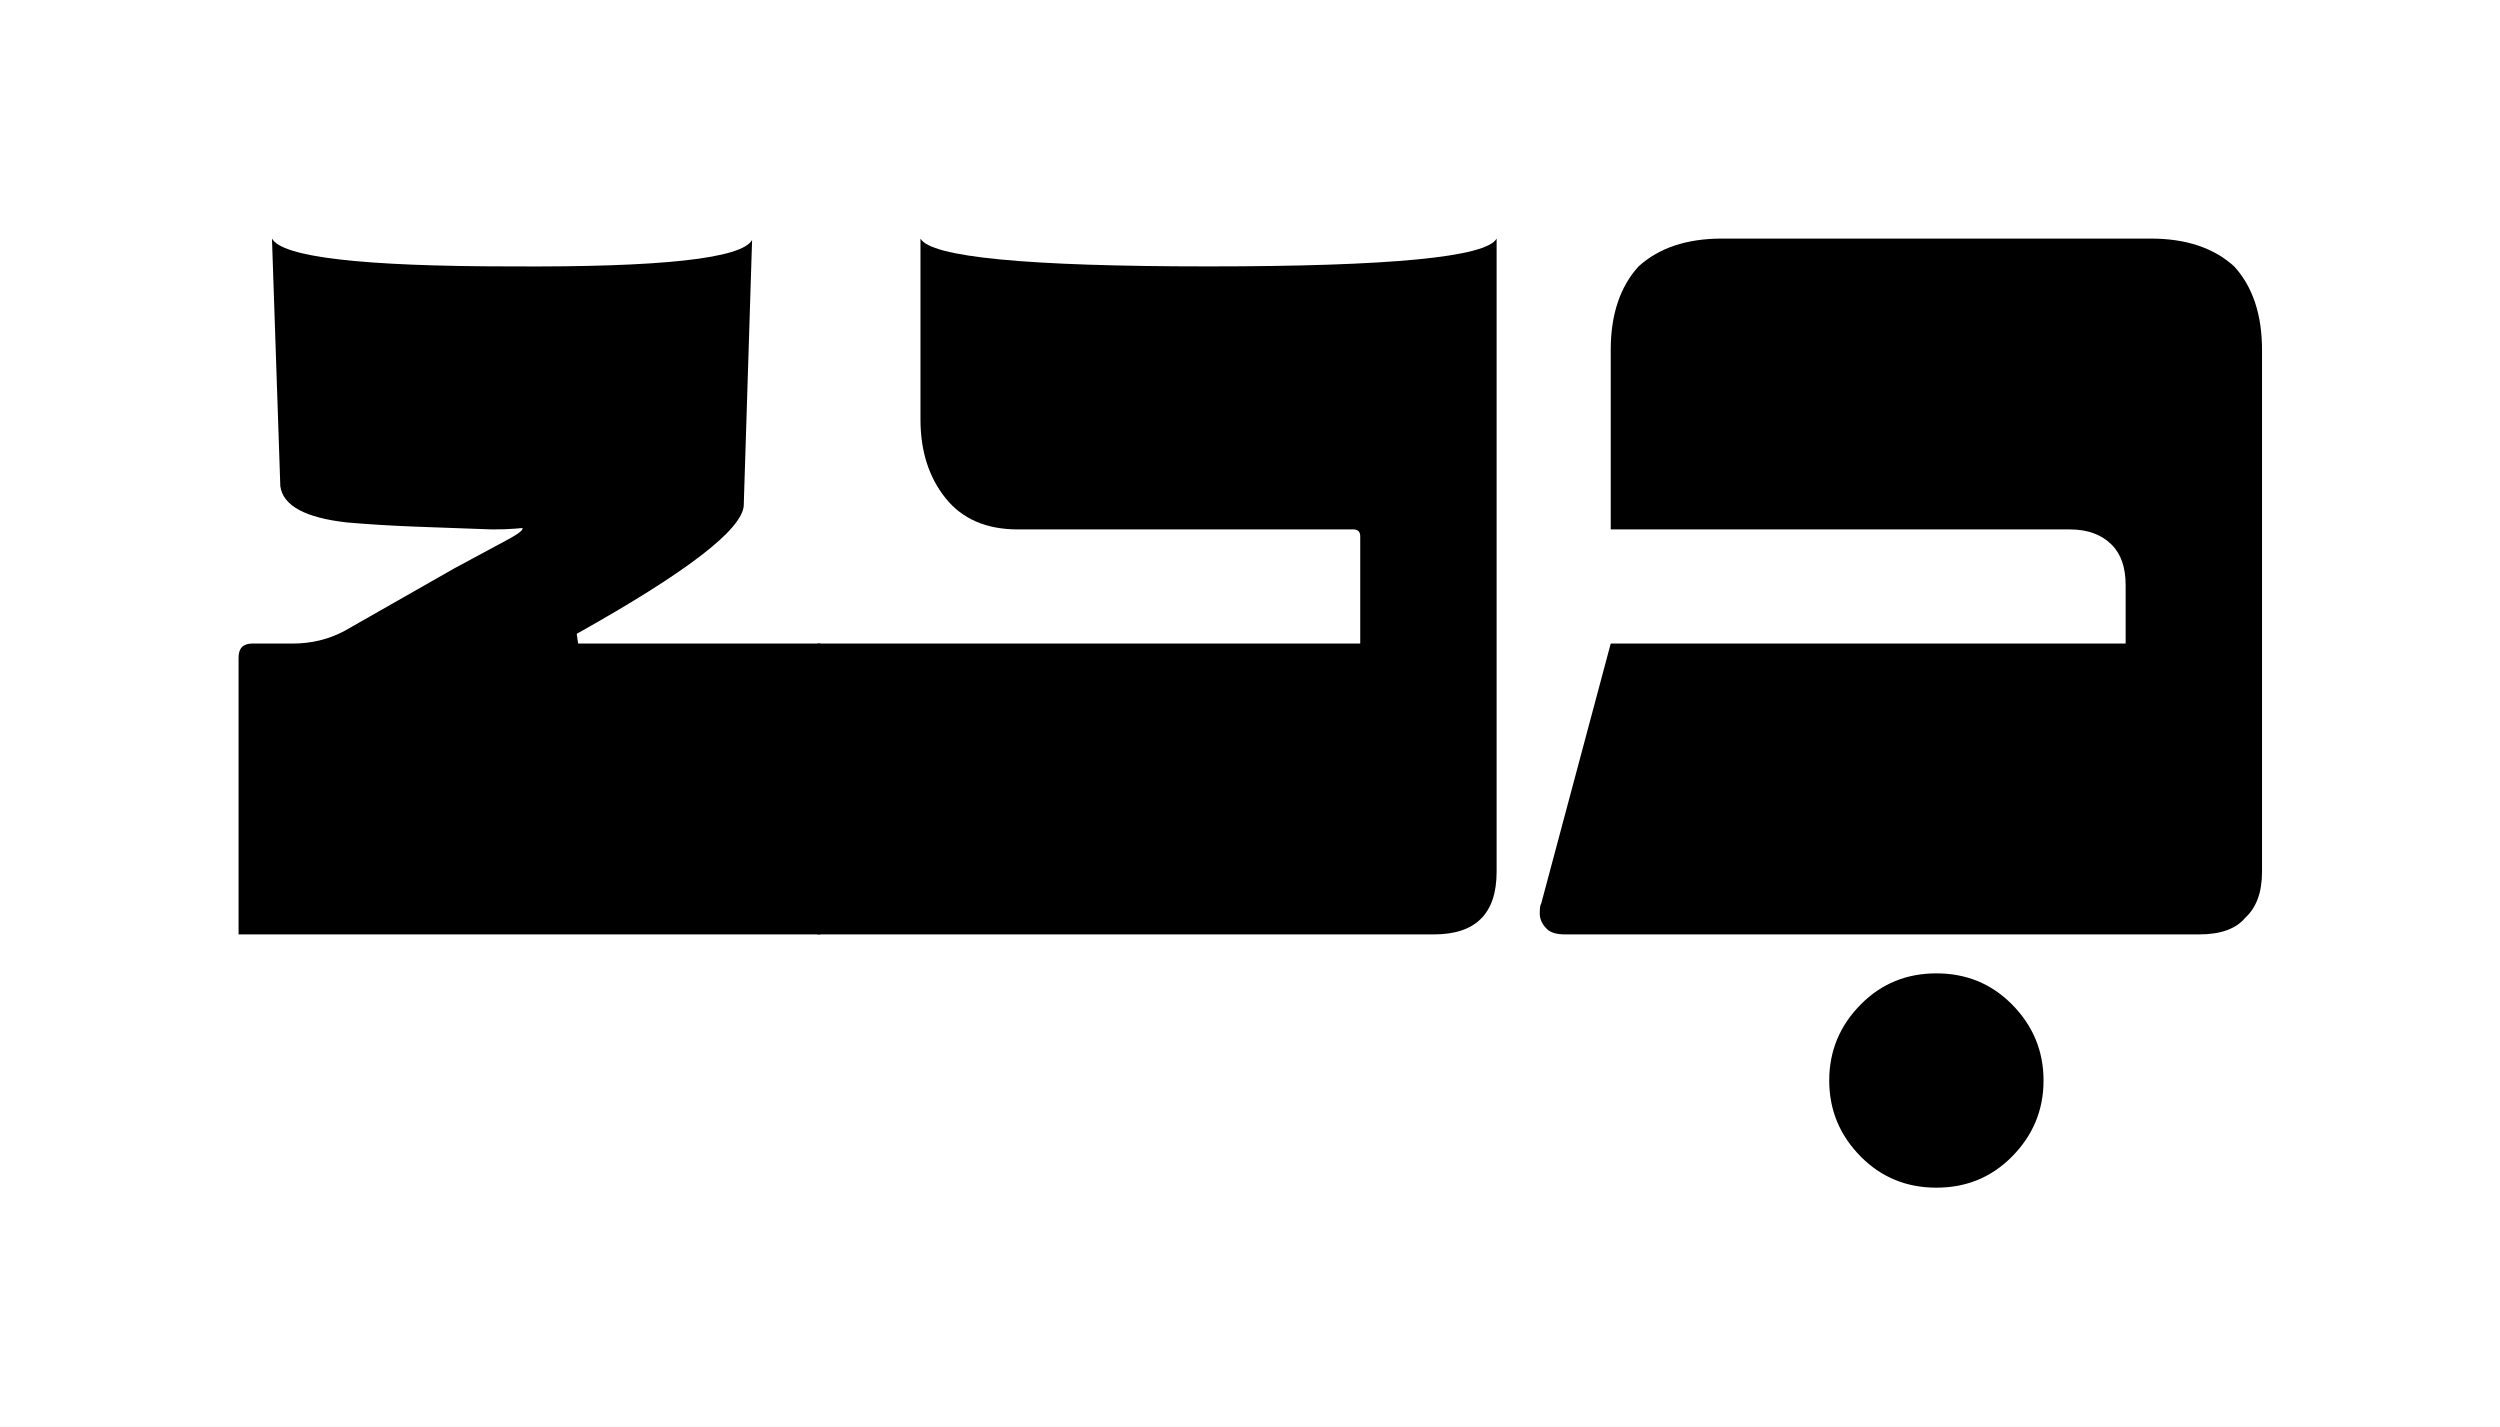
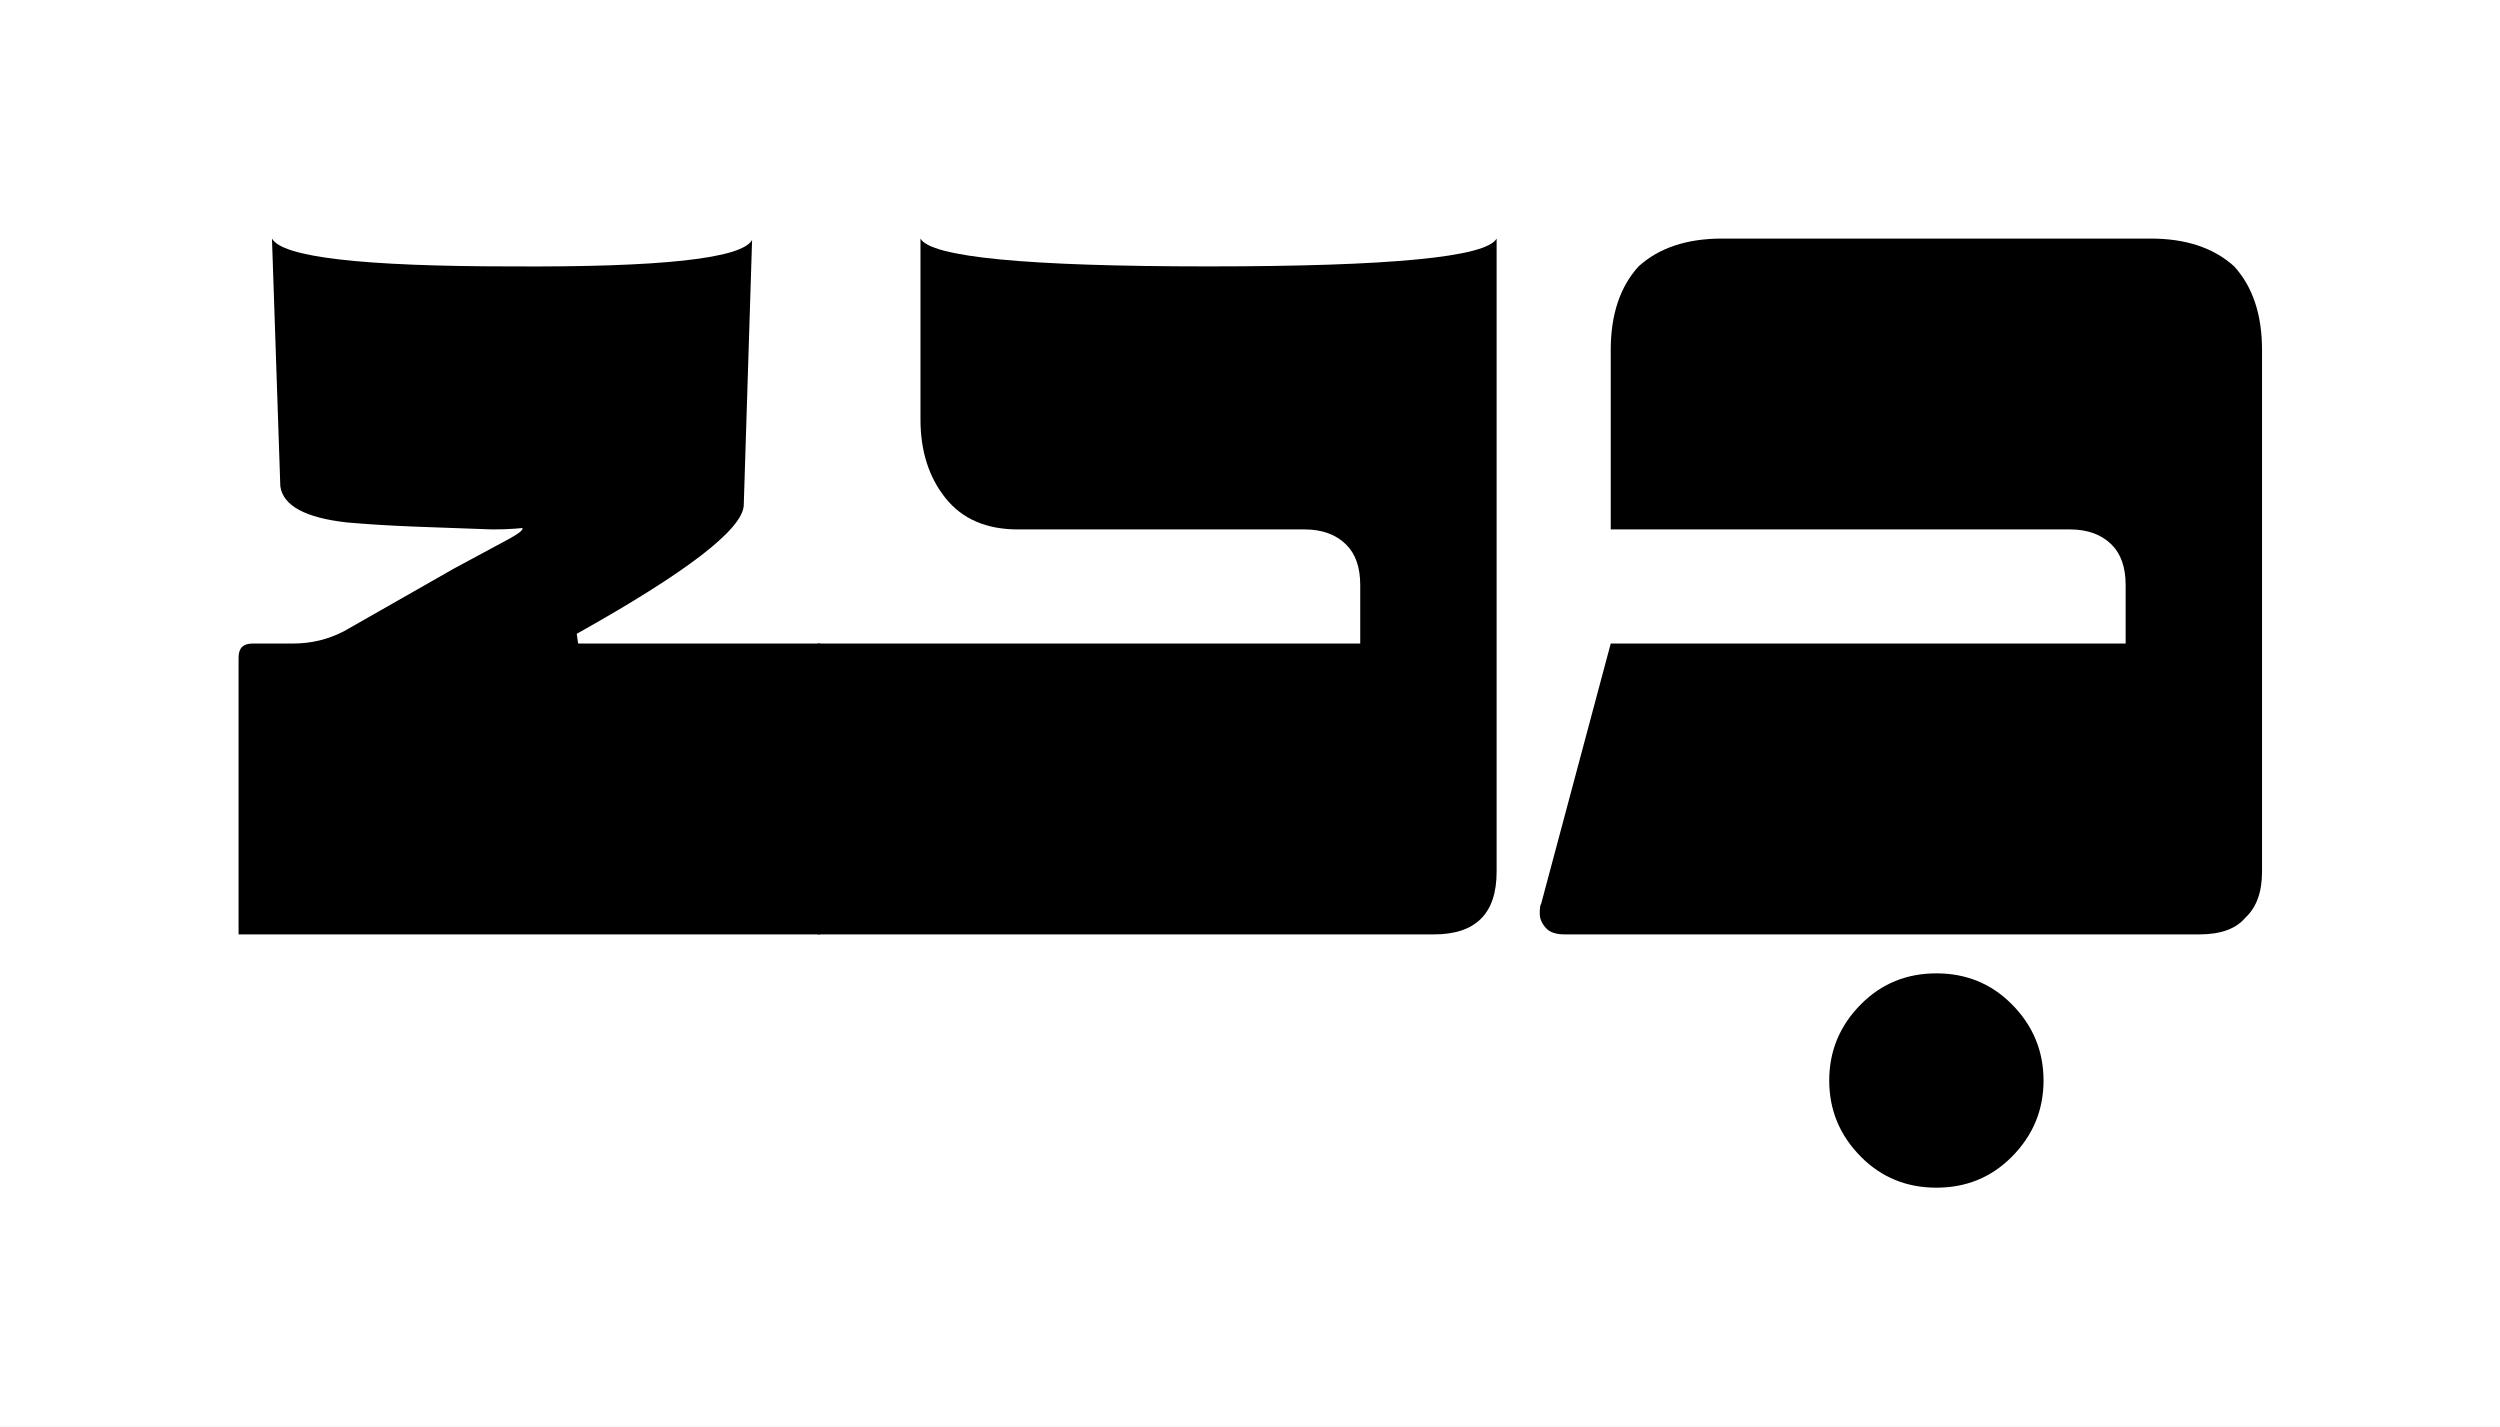
<svg xmlns="http://www.w3.org/2000/svg" width="503" height="287" viewBox="0 0 503 287">
  <rect width="100%" height="100%" fill="#ffffff" />
  <g fill="#000000">
    <path transform="translate(25.04 188.00) scale(0.28 -0.28)" d="M158 218 237 263Q265 278 276.0 284.0Q287 290 286 292Q286 292 280.0 291.5Q274 291 264 291Q235 292 209.0 293.0Q183 294 160 296Q115 301 112 322L106 500Q117 480 278 480Q440 479 451 499L445 308Q443 282 325 216L326 209H500V0H82V199Q82 209 92 209H121Q141 209 158 218Z" />
-     <path transform="translate(165.04 188.00) scale(0.28 -0.28)" d="M388 209V286Q388 291 383 291H142Q108 291 90.0 313.5Q72 336 72 370V500Q83 480 279 480Q475 480 486 500V45Q486 0 441 0H-2V209Z" />
+     <path transform="translate(165.04 188.00) scale(0.28 -0.28)" d="M388 251Q388 270 378 280Q367 291 348 291H142Q108 291 90.0 313.5Q72 336 72 370V500Q83 480 279 480Q475 480 486 500V45Q486 0 441 0H-2V209H388Z" />
    <path transform="translate(301.12 188.00) scale(0.28 -0.28)" d="M162 500H470Q508 500 530 480Q550 458 550 420V45Q550 23 538 12Q528 0 505 0H49Q40 0 36 4Q31 9 31 15Q31 21 32 22L82 209H452V251Q452 270 442 280Q431 291 412 291H82V420Q82 458 102 480Q124 500 162 500ZM316 -182Q284 -182 262 -160Q239 -137 239 -105Q239 -73 262 -50Q284 -28 316 -28Q348 -28 370 -50Q393 -73 393 -105Q393 -137 370 -160Q348 -182 316 -182Z" />
  </g>
</svg>
